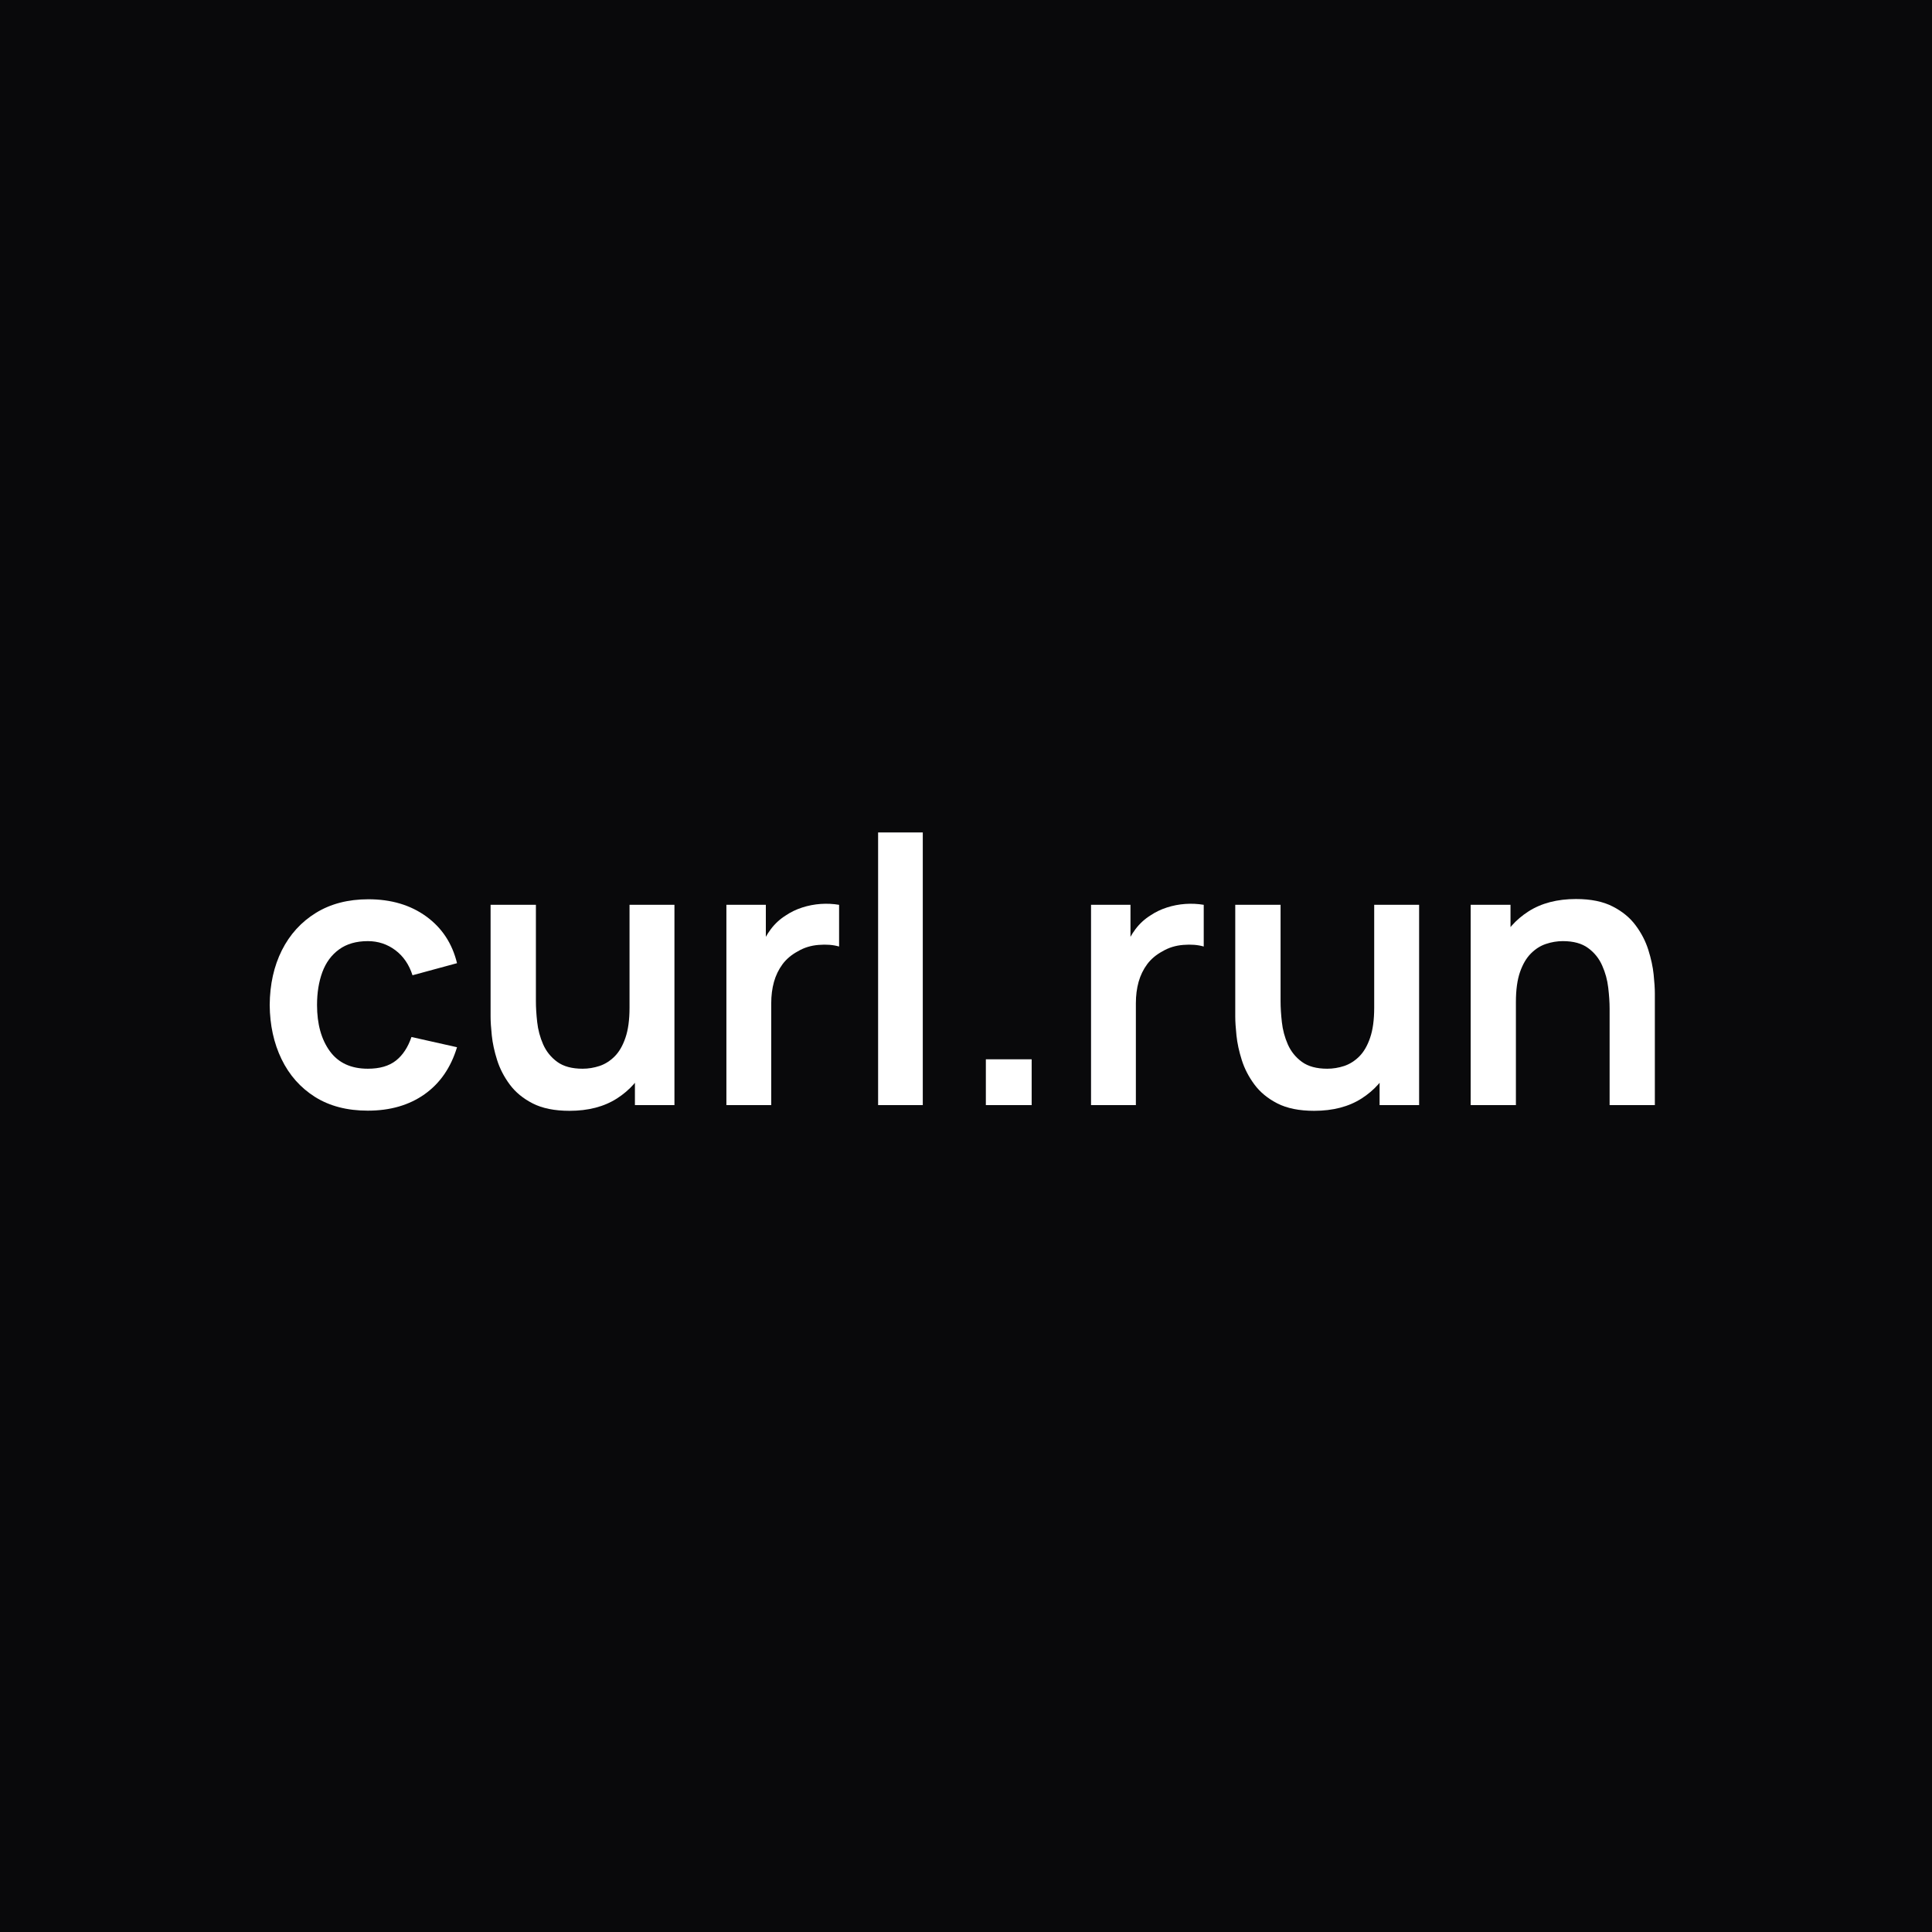
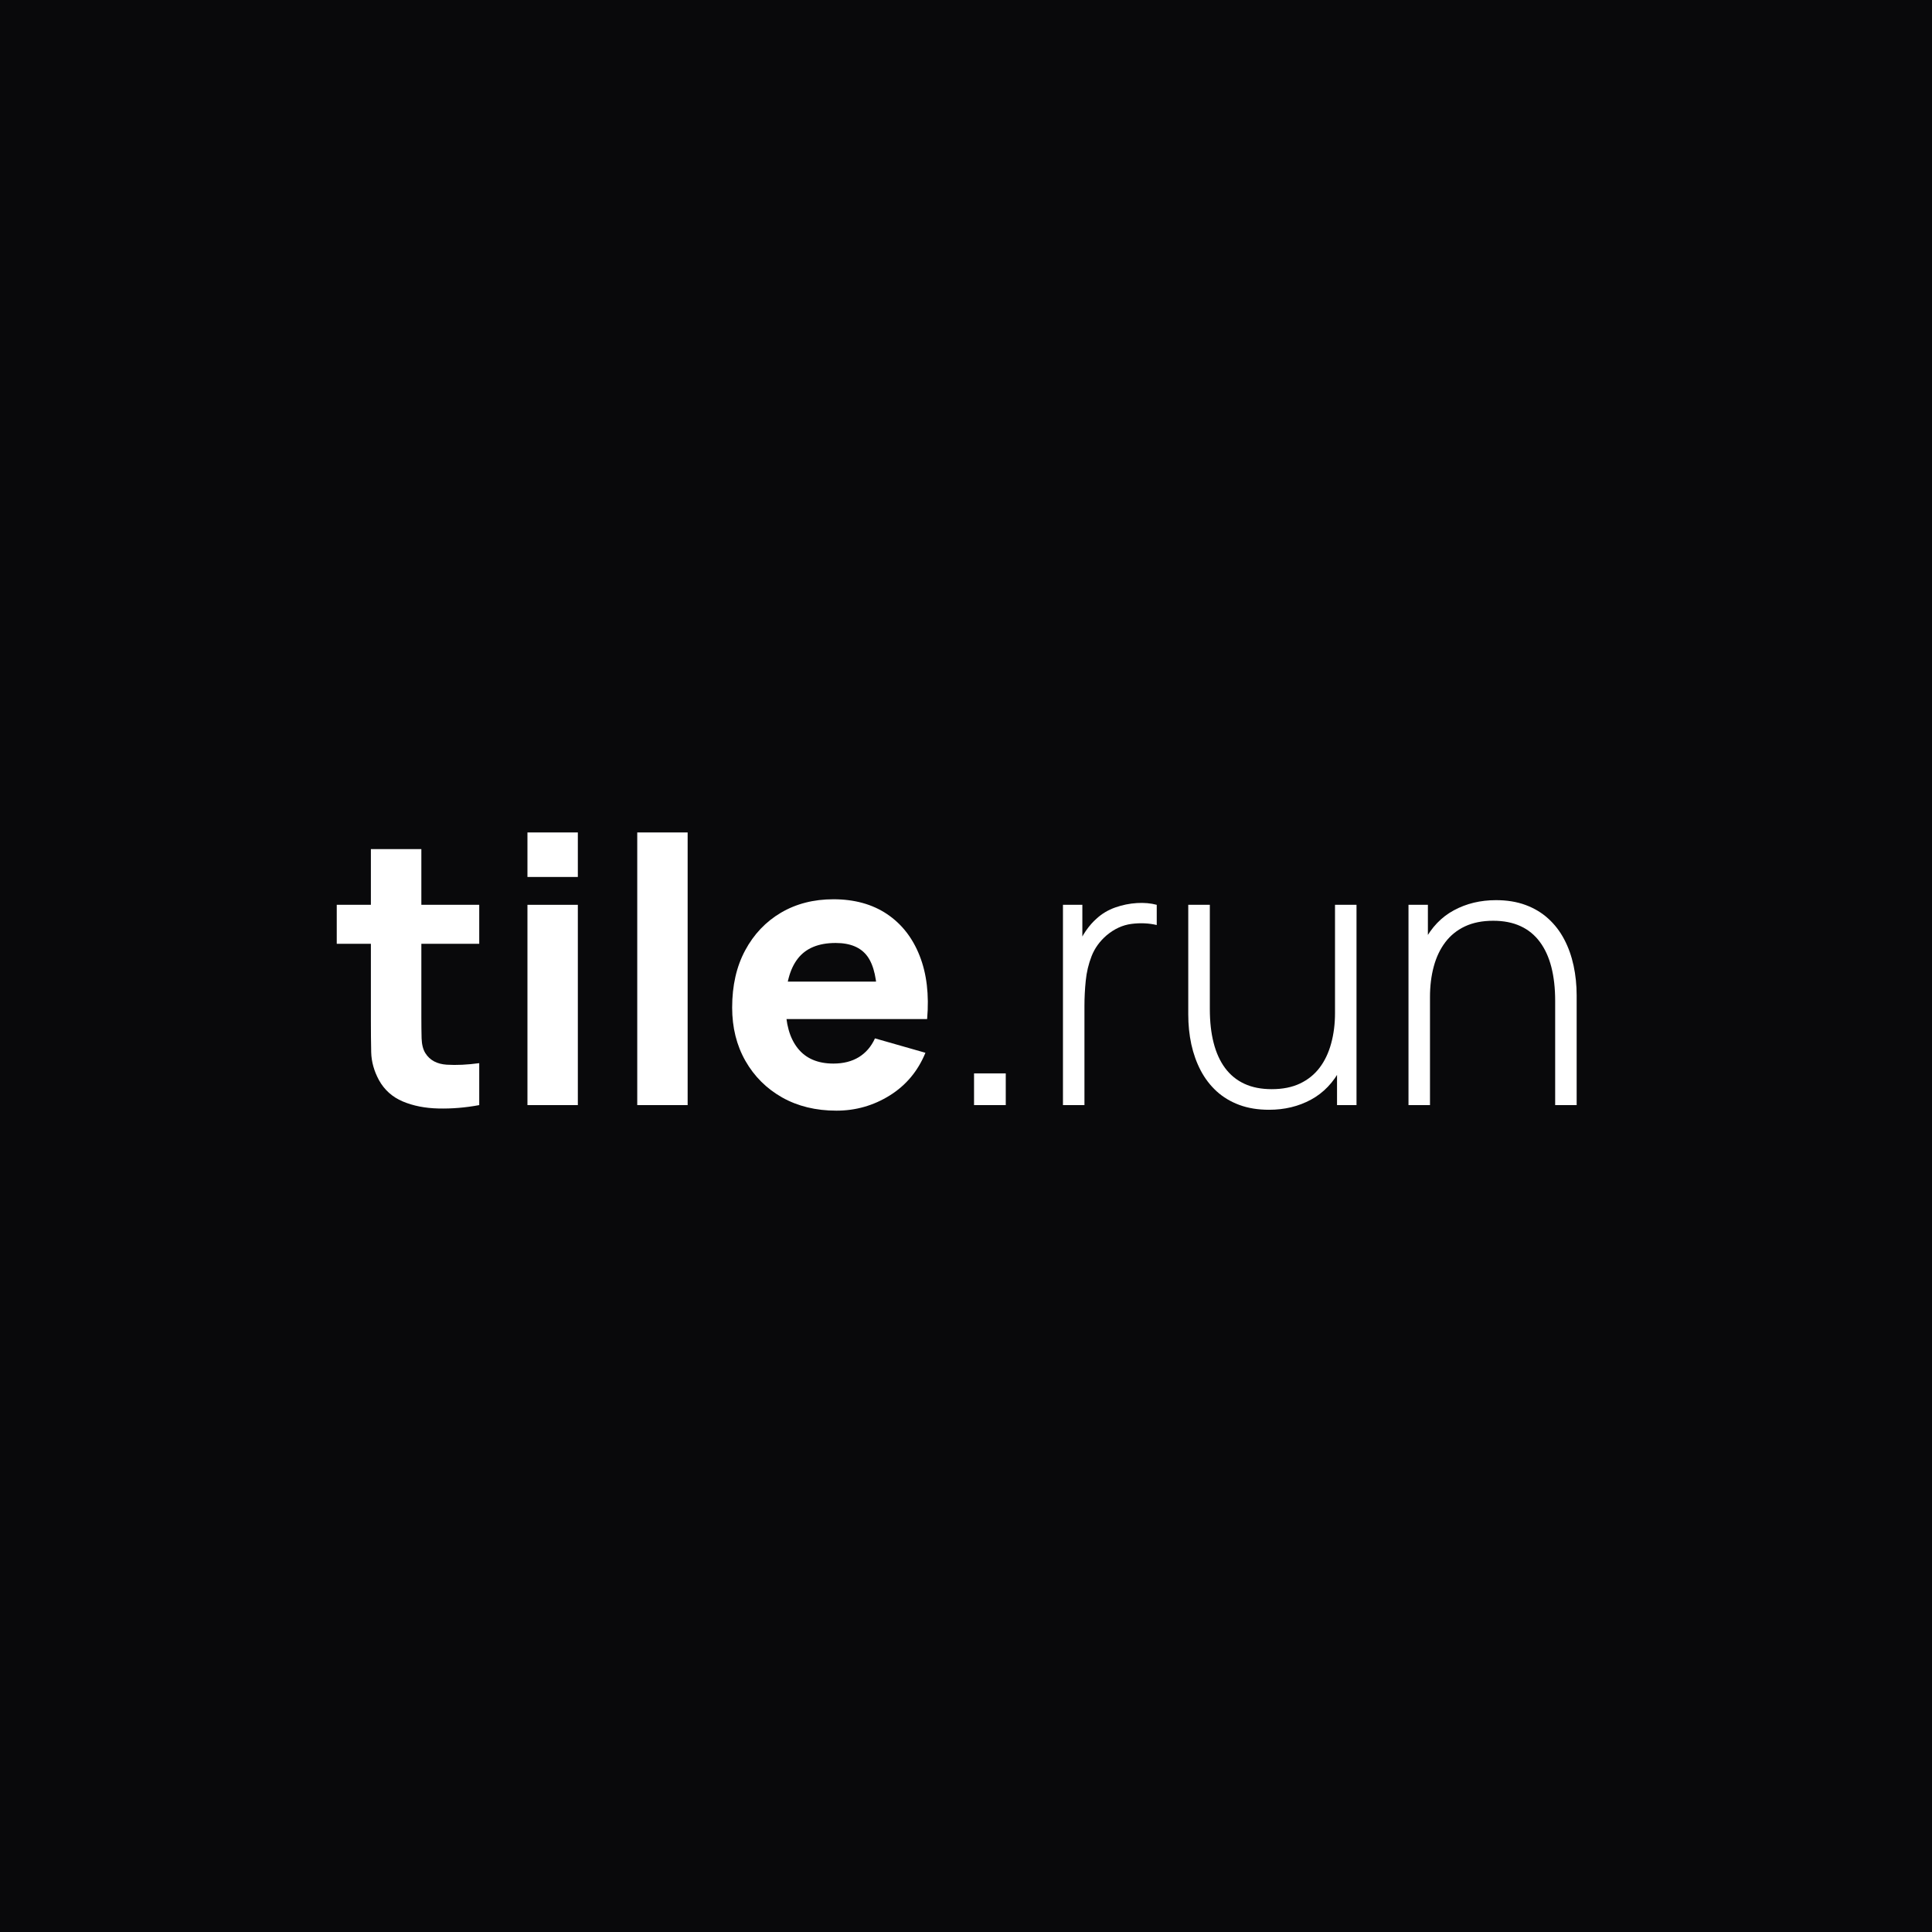
<svg xmlns="http://www.w3.org/2000/svg" width="500" zoomAndPan="magnify" viewBox="0 0 375 375" height="500" preserveAspectRatio="xMidYMid meet" version="1.0">
  <defs>
    <g />
  </defs>
  <rect x="-37.5" width="450" fill="#ffffff" y="-37.5" height="450" fill-opacity="1" />
  <rect x="-37.5" width="450" fill="#09090b" y="-37.5" height="450" fill-opacity="1" />
  <g fill="#ffffff" fill-opacity="1">
-     <g transform="translate(49.47364, 214.5)">
+     <g transform="translate(64.64355, 214.5)">
      <g>
-         <path d="M 21.922 1.078 C 17.91 1.078 14.488 0.188 11.656 -1.594 C 8.832 -3.383 6.672 -5.828 5.172 -8.922 C 3.672 -12.023 2.906 -15.531 2.875 -19.438 C 2.906 -23.426 3.691 -26.961 5.234 -30.047 C 6.785 -33.129 8.988 -35.551 11.844 -37.312 C 14.695 -39.07 18.094 -39.953 22.031 -39.953 C 26.445 -39.953 30.188 -38.844 33.25 -36.625 C 36.312 -34.406 38.305 -31.379 39.234 -27.547 L 30.594 -25.203 C 29.926 -27.285 28.812 -28.91 27.25 -30.078 C 25.688 -31.242 23.91 -31.828 21.922 -31.828 C 19.672 -31.828 17.812 -31.289 16.344 -30.219 C 14.875 -29.156 13.789 -27.688 13.094 -25.812 C 12.406 -23.938 12.062 -21.812 12.062 -19.438 C 12.062 -15.738 12.891 -12.75 14.547 -10.469 C 16.203 -8.195 18.66 -7.062 21.922 -7.062 C 24.223 -7.062 26.039 -7.586 27.375 -8.641 C 28.707 -9.691 29.711 -11.219 30.391 -13.219 L 39.234 -11.234 C 38.035 -7.273 35.938 -4.234 32.938 -2.109 C 29.938 0.016 26.266 1.078 21.922 1.078 Z M 21.922 1.078 " />
+         <path d="M 28.375 0 C 25.688 0.5 23.051 0.719 20.469 0.656 C 17.883 0.602 15.578 0.148 13.547 -0.703 C 11.523 -1.555 9.984 -2.93 8.922 -4.828 C 7.961 -6.598 7.457 -8.398 7.406 -10.234 C 7.363 -12.078 7.344 -14.16 7.344 -16.484 L 7.344 -49.688 L 17.141 -49.688 L 17.141 -17.062 C 17.141 -15.551 17.156 -14.188 17.188 -12.969 C 17.227 -11.758 17.473 -10.797 17.922 -10.078 C 18.785 -8.711 20.164 -7.969 22.062 -7.844 C 23.957 -7.727 26.062 -7.828 28.375 -8.141 Z M 0.719 -31.312 L 0.719 -38.875 L 28.375 -38.875 L 28.375 -31.312 Z M 0.719 -31.312 " />
      </g>
    </g>
  </g>
  <g fill="#ffffff" fill-opacity="1">
-     <g transform="translate(90.90971, 214.5)">
+     <g transform="translate(96.61162, 214.5)">
      <g>
-         <path d="M 19.625 1.109 C 16.738 1.109 14.359 0.629 12.484 -0.328 C 10.617 -1.285 9.133 -2.508 8.031 -4 C 6.926 -5.488 6.109 -7.07 5.578 -8.75 C 5.047 -10.426 4.703 -12.016 4.547 -13.516 C 4.391 -15.016 4.312 -16.234 4.312 -17.172 L 4.312 -38.875 L 13.109 -38.875 L 13.109 -20.156 C 13.109 -18.957 13.191 -17.609 13.359 -16.109 C 13.523 -14.609 13.91 -13.164 14.516 -11.781 C 15.129 -10.406 16.039 -9.273 17.25 -8.391 C 18.469 -7.504 20.109 -7.062 22.172 -7.062 C 23.273 -7.062 24.367 -7.238 25.453 -7.594 C 26.535 -7.957 27.516 -8.578 28.391 -9.453 C 29.266 -10.328 29.961 -11.531 30.484 -13.062 C 31.016 -14.602 31.281 -16.551 31.281 -18.906 L 36.438 -16.703 C 36.438 -13.391 35.789 -10.391 34.5 -7.703 C 33.219 -5.016 31.328 -2.875 28.828 -1.281 C 26.336 0.312 23.27 1.109 19.625 1.109 Z M 32.328 0 L 32.328 -12.062 L 31.281 -12.062 L 31.281 -38.875 L 40 -38.875 L 40 0 Z M 32.328 0 " />
+         <path d="M 5.766 -44.281 L 5.766 -52.922 L 15.547 -52.922 L 15.547 -44.281 Z M 5.766 0 L 5.766 -38.875 L 15.547 -38.875 L 15.547 0 Z M 5.766 0 " />
      </g>
    </g>
  </g>
  <g fill="#ffffff" fill-opacity="1">
-     <g transform="translate(135.9458, 214.5)">
+     <g transform="translate(117.9237, 214.5)">
      <g>
-         <path d="M 5.047 0 L 5.047 -38.875 L 12.703 -38.875 L 12.703 -29.406 L 11.766 -30.641 C 12.242 -31.93 12.883 -33.109 13.688 -34.172 C 14.5 -35.242 15.469 -36.129 16.594 -36.828 C 17.551 -37.473 18.613 -37.984 19.781 -38.359 C 20.945 -38.734 22.141 -38.961 23.359 -39.047 C 24.586 -39.129 25.773 -39.07 26.922 -38.875 L 26.922 -30.781 C 25.773 -31.113 24.453 -31.219 22.953 -31.094 C 21.453 -30.977 20.102 -30.562 18.906 -29.844 C 17.695 -29.195 16.711 -28.367 15.953 -27.359 C 15.203 -26.348 14.645 -25.203 14.281 -23.922 C 13.926 -22.641 13.75 -21.254 13.75 -19.766 L 13.75 0 Z M 5.047 0 " />
+         <path d="M 5.766 0 L 5.766 -52.922 L 15.547 -52.922 L 15.547 0 Z M 5.766 0 " />
      </g>
    </g>
  </g>
  <g fill="#ffffff" fill-opacity="1">
-     <g transform="translate(164.6739, 214.5)">
+     <g transform="translate(139.2357, 214.5)">
      <g>
-         <path d="M 5.766 0 L 5.766 -52.922 L 14.438 -52.922 L 14.438 0 Z M 5.766 0 " />
+         <path d="M 23.109 1.078 C 19.129 1.078 15.617 0.223 12.578 -1.484 C 9.547 -3.203 7.172 -5.566 5.453 -8.578 C 3.734 -11.598 2.875 -15.051 2.875 -18.938 C 2.875 -23.188 3.711 -26.879 5.391 -30.016 C 7.078 -33.16 9.395 -35.602 12.344 -37.344 C 15.301 -39.082 18.695 -39.953 22.531 -39.953 C 26.613 -39.953 30.082 -38.992 32.938 -37.078 C 35.789 -35.16 37.898 -32.461 39.266 -28.984 C 40.641 -25.504 41.125 -21.41 40.719 -16.703 L 31.031 -16.703 L 31.031 -20.297 C 31.031 -24.266 30.398 -27.117 29.141 -28.859 C 27.879 -30.598 25.82 -31.469 22.969 -31.469 C 19.633 -31.469 17.18 -30.453 15.609 -28.422 C 14.035 -26.391 13.25 -23.395 13.25 -19.438 C 13.25 -15.812 14.035 -13.008 15.609 -11.031 C 17.18 -9.051 19.488 -8.062 22.531 -8.062 C 24.457 -8.062 26.102 -8.477 27.469 -9.312 C 28.832 -10.156 29.875 -11.367 30.594 -12.953 L 40.391 -10.156 C 38.93 -6.602 36.625 -3.844 33.469 -1.875 C 30.312 0.094 26.859 1.078 23.109 1.078 Z M 10.219 -16.703 L 10.219 -23.969 L 36 -23.969 L 36 -16.703 Z M 10.219 -16.703 " />
      </g>
    </g>
  </g>
  <g fill="#ffffff" fill-opacity="1">
-     <g transform="translate(184.8699, 214.5)">
+     <g transform="translate(183.0146, 214.5)">
      <g>
-         <path d="M 6.484 0 L 6.484 -8.891 L 15.375 -8.891 L 15.375 0 Z M 6.484 0 " />
+         <path d="M 6.047 0 L 6.047 -6.156 L 12.203 -6.156 L 12.203 0 Z M 6.047 0 " />
      </g>
    </g>
  </g>
  <g fill="#ffffff" fill-opacity="1">
-     <g transform="translate(206.7219, 214.5)">
+     <g transform="translate(201.2725, 214.5)">
      <g>
-         <path d="M 5.047 0 L 5.047 -38.875 L 12.703 -38.875 L 12.703 -29.406 L 11.766 -30.641 C 12.242 -31.93 12.883 -33.109 13.688 -34.172 C 14.5 -35.242 15.469 -36.129 16.594 -36.828 C 17.551 -37.473 18.613 -37.984 19.781 -38.359 C 20.945 -38.734 22.141 -38.961 23.359 -39.047 C 24.586 -39.129 25.773 -39.07 26.922 -38.875 L 26.922 -30.781 C 25.773 -31.113 24.453 -31.219 22.953 -31.094 C 21.453 -30.977 20.102 -30.562 18.906 -29.844 C 17.695 -29.195 16.711 -28.367 15.953 -27.359 C 15.203 -26.348 14.645 -25.203 14.281 -23.922 C 13.926 -22.641 13.75 -21.254 13.75 -19.766 L 13.75 0 Z M 5.047 0 " />
+         <path d="M 5.047 0 L 5.047 -38.875 L 8.812 -38.875 L 8.812 -29.562 L 7.891 -30.781 C 8.316 -31.883 8.859 -32.91 9.516 -33.859 C 10.18 -34.805 10.863 -35.582 11.562 -36.188 C 12.594 -37.145 13.801 -37.867 15.188 -38.359 C 16.582 -38.848 17.988 -39.133 19.406 -39.219 C 20.82 -39.301 22.102 -39.188 23.25 -38.875 L 23.25 -34.953 C 21.719 -35.316 20.086 -35.391 18.359 -35.172 C 16.629 -34.953 15.008 -34.207 13.5 -32.938 C 12.176 -31.789 11.211 -30.453 10.609 -28.922 C 10.016 -27.398 9.633 -25.805 9.469 -24.141 C 9.301 -22.473 9.219 -20.848 9.219 -19.266 L 9.219 0 Z M 5.047 0 " />
      </g>
    </g>
  </g>
  <g fill="#ffffff" fill-opacity="1">
-     <g transform="translate(235.45, 214.5)">
+     <g transform="translate(226.3285, 214.5)">
      <g>
-         <path d="M 19.625 1.109 C 16.738 1.109 14.359 0.629 12.484 -0.328 C 10.617 -1.285 9.133 -2.508 8.031 -4 C 6.926 -5.488 6.109 -7.07 5.578 -8.75 C 5.047 -10.426 4.703 -12.016 4.547 -13.516 C 4.391 -15.016 4.312 -16.234 4.312 -17.172 L 4.312 -38.875 L 13.109 -38.875 L 13.109 -20.156 C 13.109 -18.957 13.191 -17.609 13.359 -16.109 C 13.523 -14.609 13.91 -13.164 14.516 -11.781 C 15.129 -10.406 16.039 -9.273 17.25 -8.391 C 18.469 -7.504 20.109 -7.062 22.172 -7.062 C 23.273 -7.062 24.367 -7.238 25.453 -7.594 C 26.535 -7.957 27.516 -8.578 28.391 -9.453 C 29.266 -10.328 29.961 -11.531 30.484 -13.062 C 31.016 -14.602 31.281 -16.551 31.281 -18.906 L 36.438 -16.703 C 36.438 -13.391 35.789 -10.391 34.5 -7.703 C 33.219 -5.016 31.328 -2.875 28.828 -1.281 C 26.336 0.312 23.27 1.109 19.625 1.109 Z M 32.328 0 L 32.328 -12.062 L 31.281 -12.062 L 31.281 -38.875 L 40 -38.875 L 40 0 Z M 32.328 0 " />
+         <path d="M 19.984 0.906 C 17.848 0.906 15.93 0.594 14.234 -0.031 C 12.547 -0.656 11.078 -1.535 9.828 -2.672 C 8.578 -3.816 7.547 -5.16 6.734 -6.703 C 5.922 -8.254 5.312 -9.953 4.906 -11.797 C 4.508 -13.648 4.312 -15.586 4.312 -17.609 L 4.312 -38.875 L 8.5 -38.875 L 8.5 -18.641 C 8.5 -16.191 8.742 -14.008 9.234 -12.094 C 9.723 -10.176 10.461 -8.547 11.453 -7.203 C 12.453 -5.859 13.703 -4.836 15.203 -4.141 C 16.703 -3.441 18.473 -3.094 20.516 -3.094 C 22.629 -3.094 24.457 -3.457 26 -4.188 C 27.551 -4.926 28.82 -5.953 29.812 -7.266 C 30.812 -8.586 31.555 -10.156 32.047 -11.969 C 32.547 -13.781 32.797 -15.754 32.797 -17.891 L 36.078 -17.5 C 36.078 -13.301 35.359 -9.836 33.922 -7.109 C 32.492 -4.391 30.566 -2.375 28.141 -1.062 C 25.723 0.25 23.004 0.906 19.984 0.906 Z M 33.188 0 L 33.188 -8.75 L 32.797 -8.75 L 32.797 -38.875 L 36.969 -38.875 L 36.969 0 Z M 33.188 0 " />
      </g>
    </g>
  </g>
  <g fill="#ffffff" fill-opacity="1">
-     <g transform="translate(280.4861, 214.5)">
+     <g transform="translate(268.3406, 214.5)">
      <g>
-         <path d="M 31.938 0 L 31.938 -18.719 C 31.938 -19.945 31.848 -21.301 31.672 -22.781 C 31.504 -24.27 31.113 -25.703 30.5 -27.078 C 29.895 -28.461 28.984 -29.598 27.766 -30.484 C 26.555 -31.379 24.922 -31.828 22.859 -31.828 C 21.754 -31.828 20.66 -31.645 19.578 -31.281 C 18.504 -30.926 17.531 -30.305 16.656 -29.422 C 15.781 -28.547 15.078 -27.348 14.547 -25.828 C 14.016 -24.305 13.75 -22.359 13.75 -19.984 L 8.609 -22.172 C 8.609 -25.484 9.25 -28.484 10.531 -31.172 C 11.812 -33.859 13.695 -36 16.188 -37.594 C 18.688 -39.195 21.766 -40 25.422 -40 C 28.297 -40 30.672 -39.516 32.547 -38.547 C 34.422 -37.586 35.906 -36.363 37 -34.875 C 38.102 -33.395 38.922 -31.812 39.453 -30.125 C 39.984 -28.445 40.328 -26.859 40.484 -25.359 C 40.641 -23.859 40.719 -22.641 40.719 -21.703 L 40.719 0 Z M 4.969 0 L 4.969 -38.875 L 12.703 -38.875 L 12.703 -26.812 L 13.75 -26.812 L 13.75 0 Z M 4.969 0 " />
+         <path d="M 33.516 0 L 33.516 -20.234 C 33.516 -22.68 33.27 -24.863 32.781 -26.781 C 32.289 -28.695 31.547 -30.328 30.547 -31.672 C 29.547 -33.023 28.297 -34.047 26.797 -34.734 C 25.297 -35.43 23.523 -35.781 21.484 -35.781 C 19.379 -35.781 17.551 -35.414 16 -34.688 C 14.457 -33.957 13.188 -32.93 12.188 -31.609 C 11.188 -30.285 10.441 -28.719 9.953 -26.906 C 9.461 -25.094 9.219 -23.117 9.219 -20.984 L 5.938 -21.391 C 5.938 -25.586 6.648 -29.047 8.078 -31.766 C 9.504 -34.492 11.43 -36.508 13.859 -37.812 C 16.285 -39.125 19.008 -39.781 22.031 -39.781 C 24.164 -39.781 26.078 -39.469 27.766 -38.844 C 29.461 -38.219 30.938 -37.332 32.188 -36.188 C 33.438 -35.051 34.469 -33.707 35.281 -32.156 C 36.094 -30.613 36.695 -28.914 37.094 -27.062 C 37.488 -25.219 37.688 -23.289 37.688 -21.281 L 37.688 0 Z M 5.047 0 L 5.047 -38.875 L 8.812 -38.875 L 8.812 -30.125 L 9.219 -30.125 L 9.219 0 Z M 5.047 0 " />
      </g>
    </g>
  </g>
</svg>
